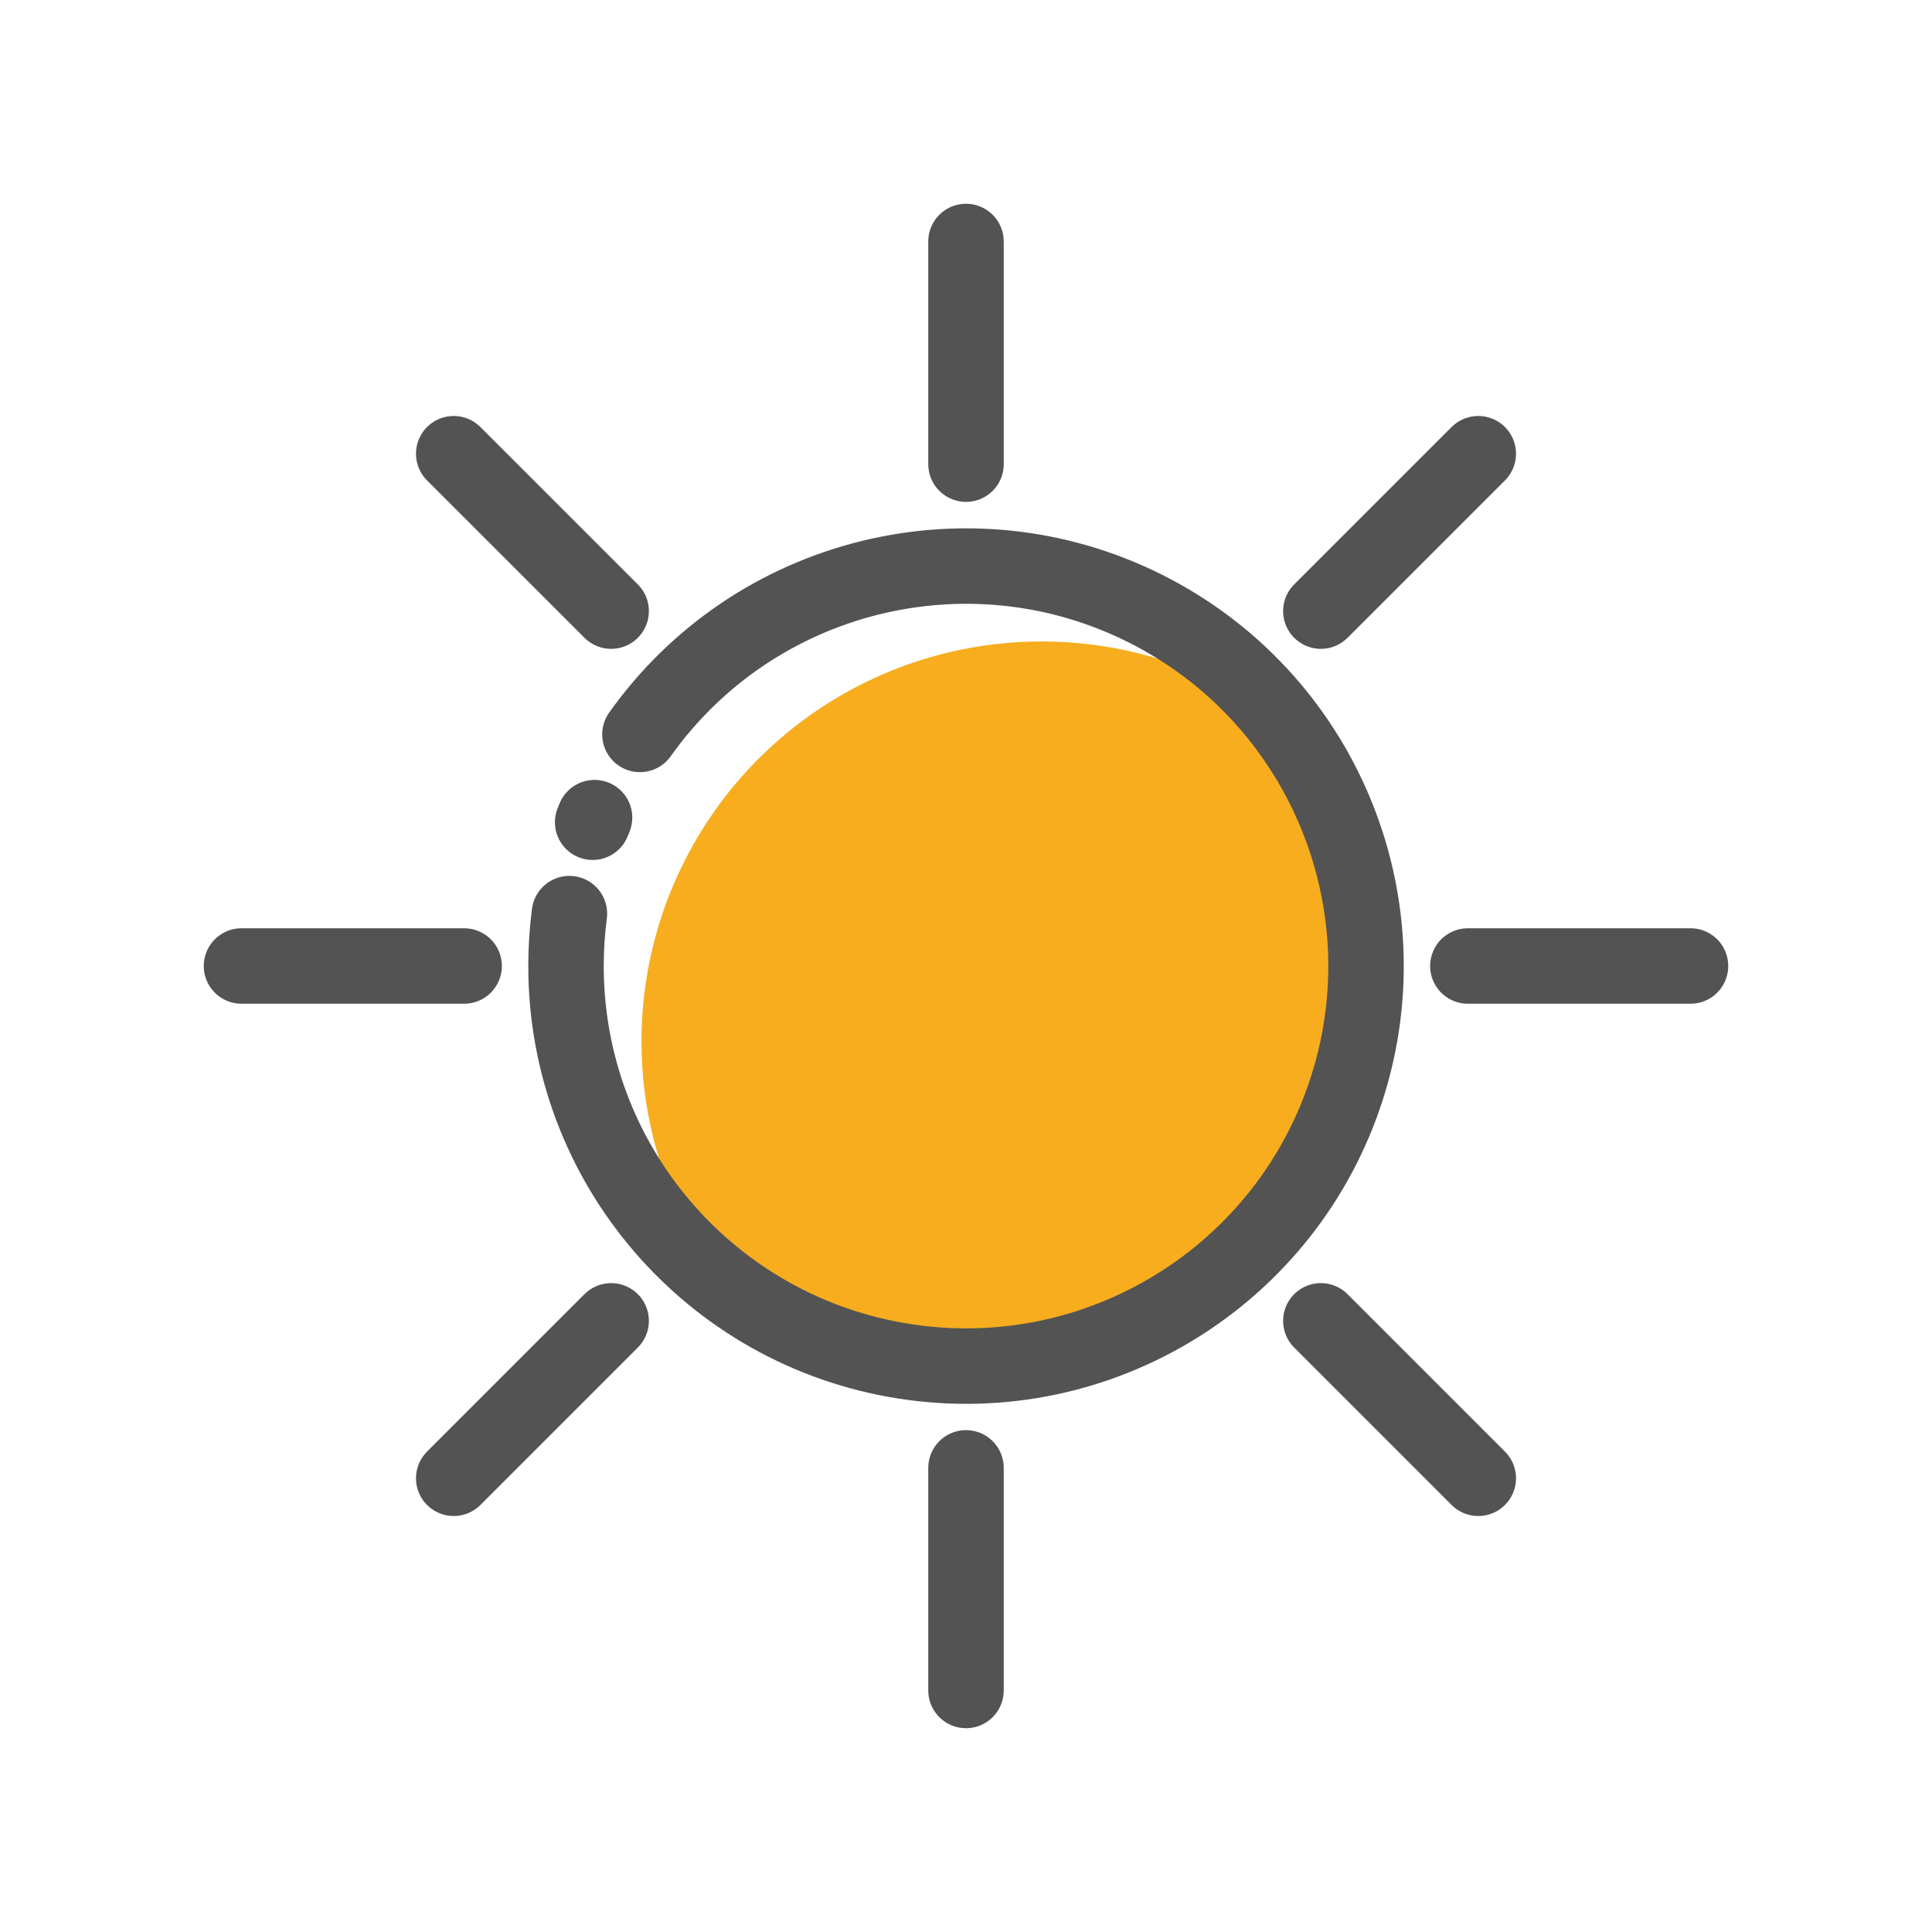
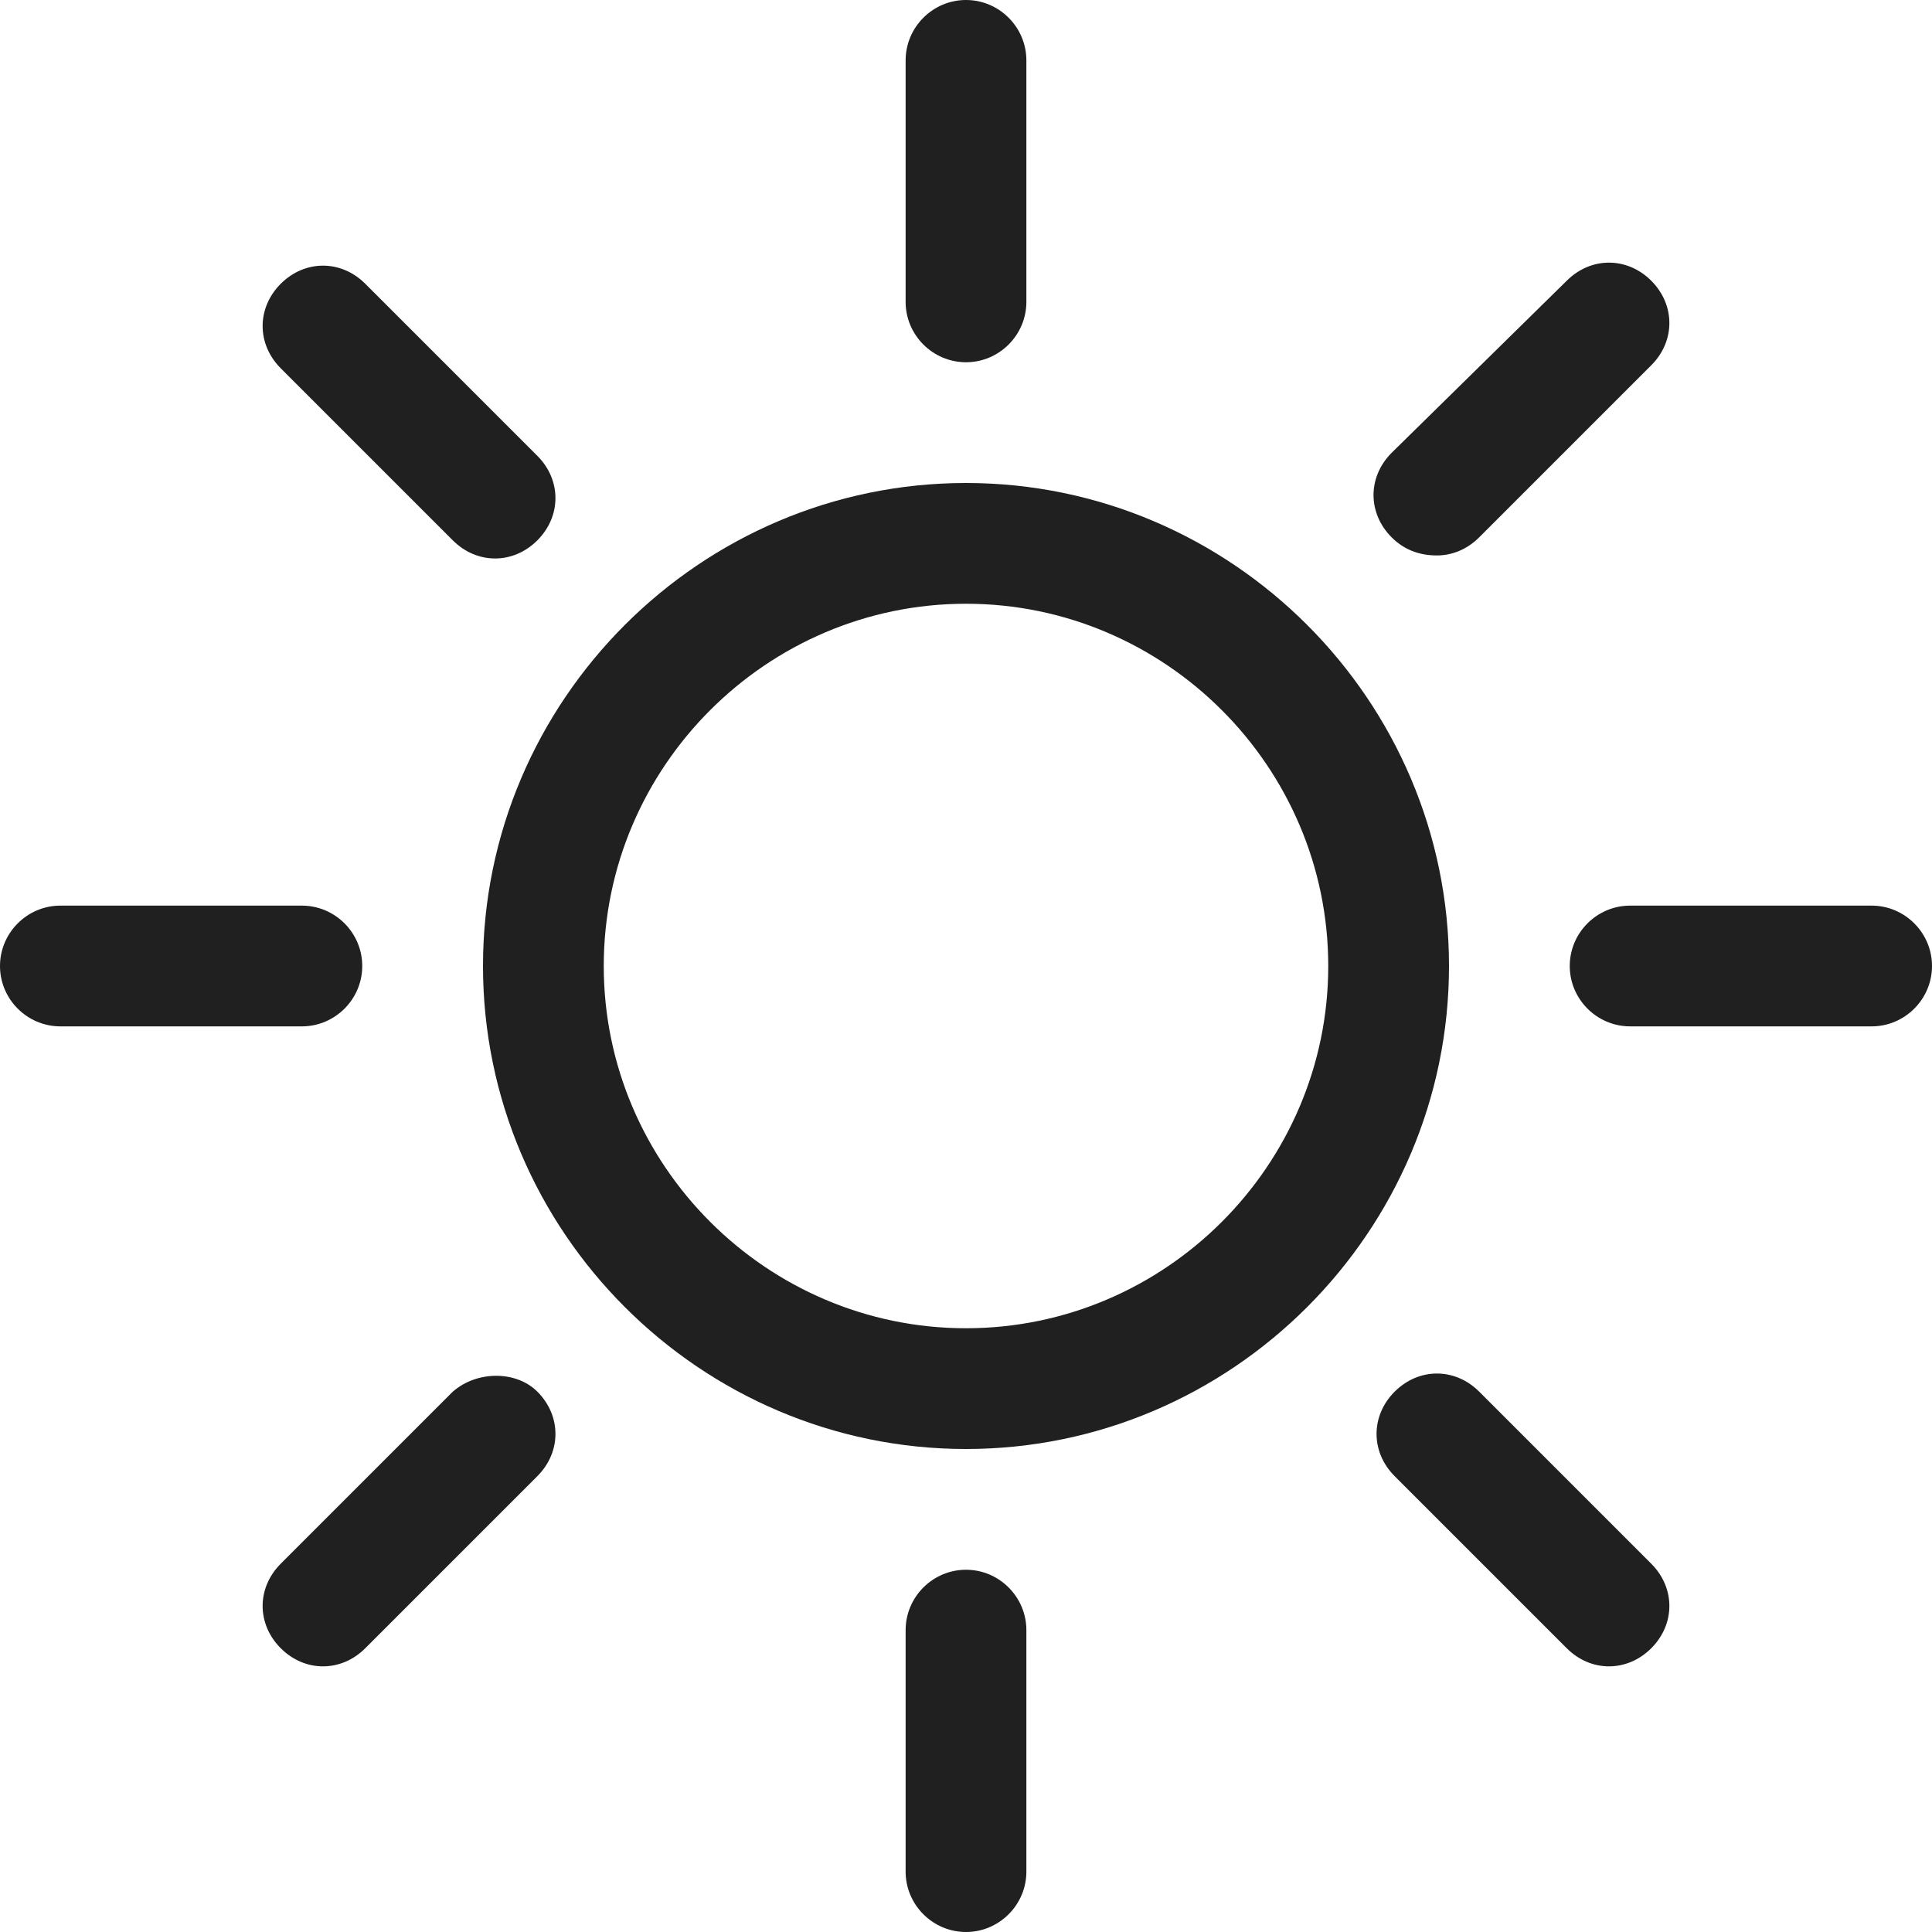
- <svg xmlns="http://www.w3.org/2000/svg" id="icone" viewBox="0 0 512 512">
-   <path d="M276,170a106,106,0,0,0-84.28,170.28A106,106,0,0,0,340.28,191.72,105.53,105.53,0,0,0,276,170Z" fill="#f7ad1e" />
-   <path d="M150.9,242.12A107.63,107.63,0,0,0,150,256a106,106,0,1,0,19.59-61.37" fill="none" stroke="#535353" stroke-linecap="round" stroke-linejoin="round" stroke-width="20" />
-   <path d="M157.56,216.68c-.17.41-.34.81-.5,1.22" fill="none" stroke="#535353" stroke-linecap="round" stroke-linejoin="round" stroke-width="20" />
-   <line fill="none" stroke="#535353" stroke-linecap="round" stroke-linejoin="round" stroke-width="20" x1="256" x2="256" y1="64" y2="123" />
-   <line fill="none" stroke="#535353" stroke-linecap="round" stroke-linejoin="round" stroke-width="20" x1="256" x2="256" y1="389" y2="447.99" />
-   <line fill="none" stroke="#535353" stroke-linecap="round" stroke-linejoin="round" stroke-width="20" x1="120.24" x2="161.96" y1="120.24" y2="161.95" />
-   <line fill="none" stroke="#535353" stroke-linecap="round" stroke-linejoin="round" stroke-width="20" x1="350.04" x2="391.76" y1="350.04" y2="391.76" />
-   <line fill="none" stroke="#535353" stroke-linecap="round" stroke-linejoin="round" stroke-width="20" x1="64" x2="123" y1="256" y2="256" />
-   <line fill="none" stroke="#535353" stroke-linecap="round" stroke-linejoin="round" stroke-width="20" x1="389" x2="448" y1="256" y2="256" />
-   <line fill="none" stroke="#535353" stroke-linecap="round" stroke-linejoin="round" stroke-width="20" x1="120.24" x2="161.96" y1="391.76" y2="350.04" />
-   <line fill="none" stroke="#535353" stroke-linecap="round" stroke-linejoin="round" stroke-width="20" x1="350.04" x2="391.76" y1="161.95" y2="120.24" />
+ <svg xmlns="http://www.w3.org/2000/svg" version="1.1" id="Layer_2" x="0px" y="0px" viewBox="0 0 64 64" style="enable-background:new 0 0 64 64;" xml:space="preserve">
+   <style type="text/css">
+ 	.st0{fill:#202020;}
+ </style>
+   <g>
+     <path class="st0" d="M32,48c8.8,0,16-7.2,16-16s-7.2-16-16-16s-16,7.2-16,16S23.2,48,32,48z M32,20c6.6,0,12,5.4,12,12   s-5.4,12-12,12s-12-5.4-12-12S25.4,20,32,20z" />
+     <path class="st0" d="M32,12c1.1,0,2-0.9,2-2V2c0-1.1-0.9-2-2-2s-2,0.9-2,2v8C30,11.1,30.9,12,32,12z" />
+     <path class="st0" d="M34,62v-8c0-1.1-0.9-2-2-2s-2,0.9-2,2v8c0,1.1,0.9,2,2,2S34,63.1,34,62z" />
+     <path class="st0" d="M62,30h-8c-1.1,0-2,0.9-2,2s0.9,2,2,2h8c1.1,0,2-0.9,2-2S63.1,30,62,30z" />
+     <path class="st0" d="M2,34h8c1.1,0,2-0.9,2-2s-0.9-2-2-2H2c-1.1,0-2,0.9-2,2S0.9,34,2,34z" />
+     <path class="st0" d="M15,17.9c0.4,0.4,0.9,0.6,1.4,0.6c0.5,0,1-0.2,1.4-0.6c0.8-0.8,0.8-2,0-2.8l-5.7-5.7c-0.8-0.8-2-0.8-2.8,0   c-0.8,0.8-0.8,2,0,2.8L15,17.9z" />
+     <path class="st0" d="M49,46.1c-0.8-0.8-2-0.8-2.8,0c-0.8,0.8-0.8,2,0,2.8l5.7,5.7c0.4,0.4,0.9,0.6,1.4,0.6s1-0.2,1.4-0.6   c0.8-0.8,0.8-2,0-2.8L49,46.1z" />
+     <path class="st0" d="M47.6,18.4c0.5,0,1-0.2,1.4-0.6l5.7-5.7c0.8-0.8,0.8-2,0-2.8c-0.8-0.8-2-0.8-2.8,0L46.1,15   c-0.8,0.8-0.8,2,0,2.8C46.5,18.2,47,18.4,47.6,18.4z" />
+     <path class="st0" d="M15,46.1l-5.7,5.7c-0.8,0.8-0.8,2,0,2.8c0.4,0.4,0.9,0.6,1.4,0.6s1-0.2,1.4-0.6l5.7-5.7c0.8-0.8,0.8-2,0-2.8   C17.1,45.4,15.8,45.4,15,46.1z" />
+   </g>
</svg>
